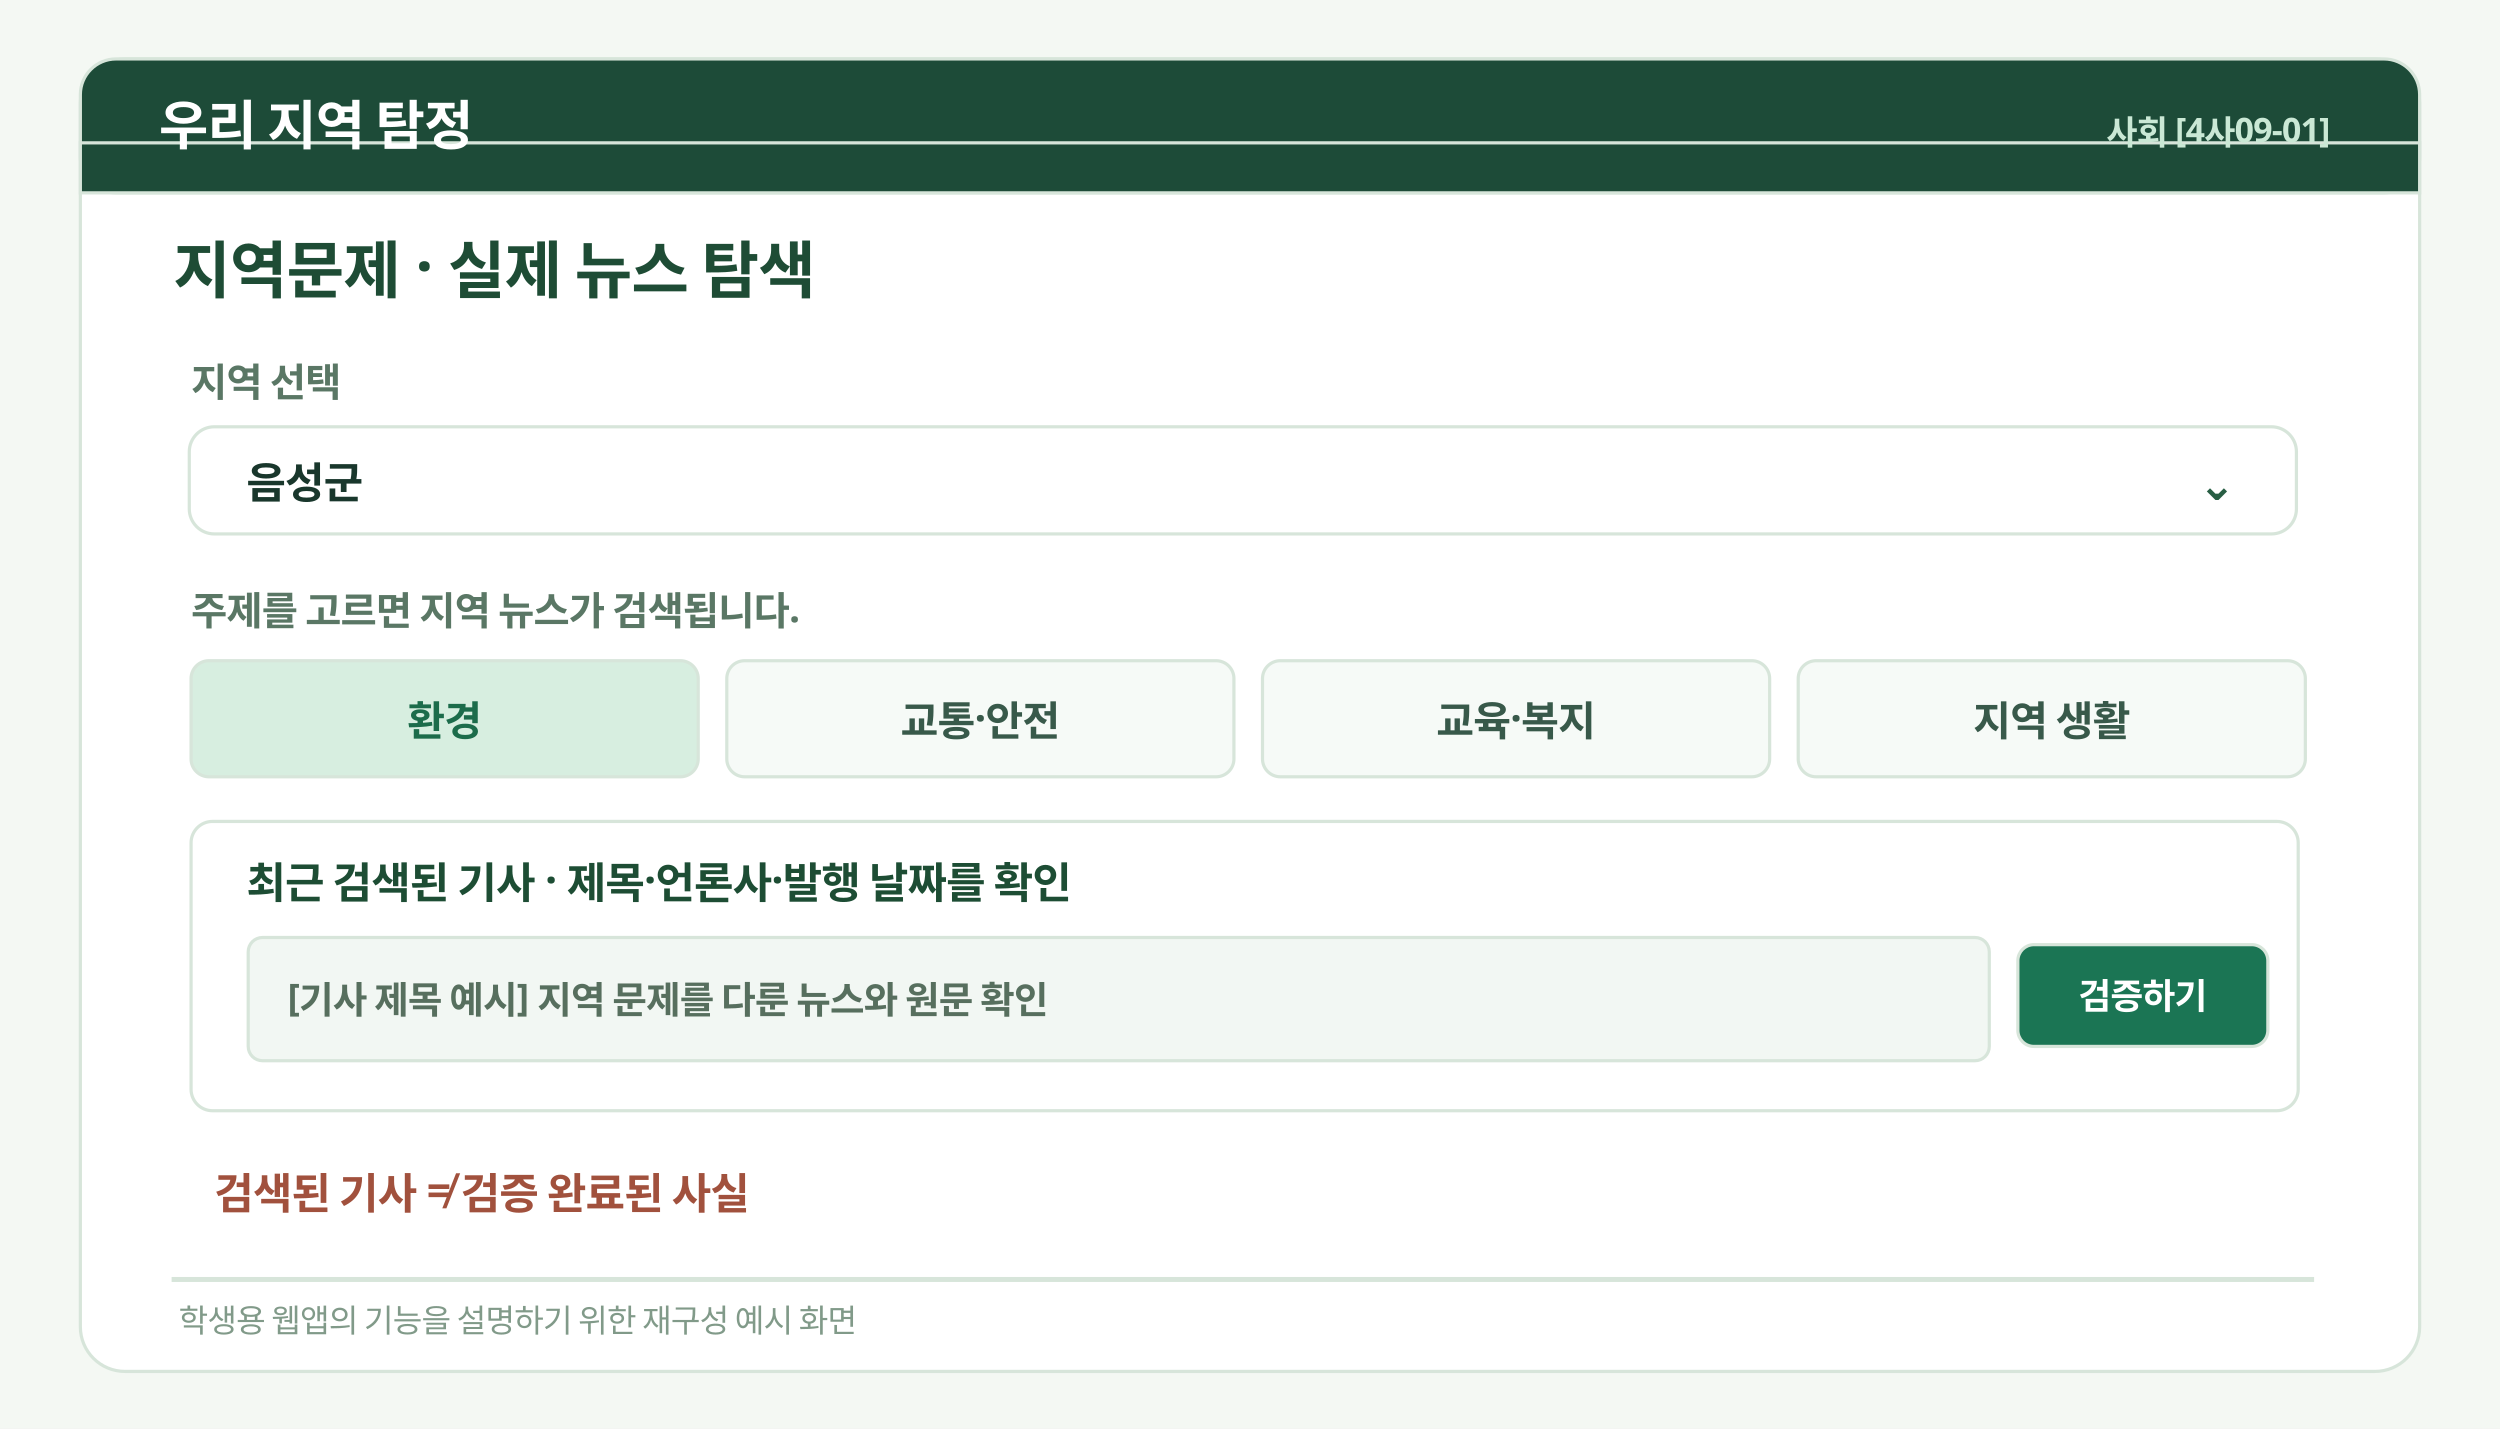
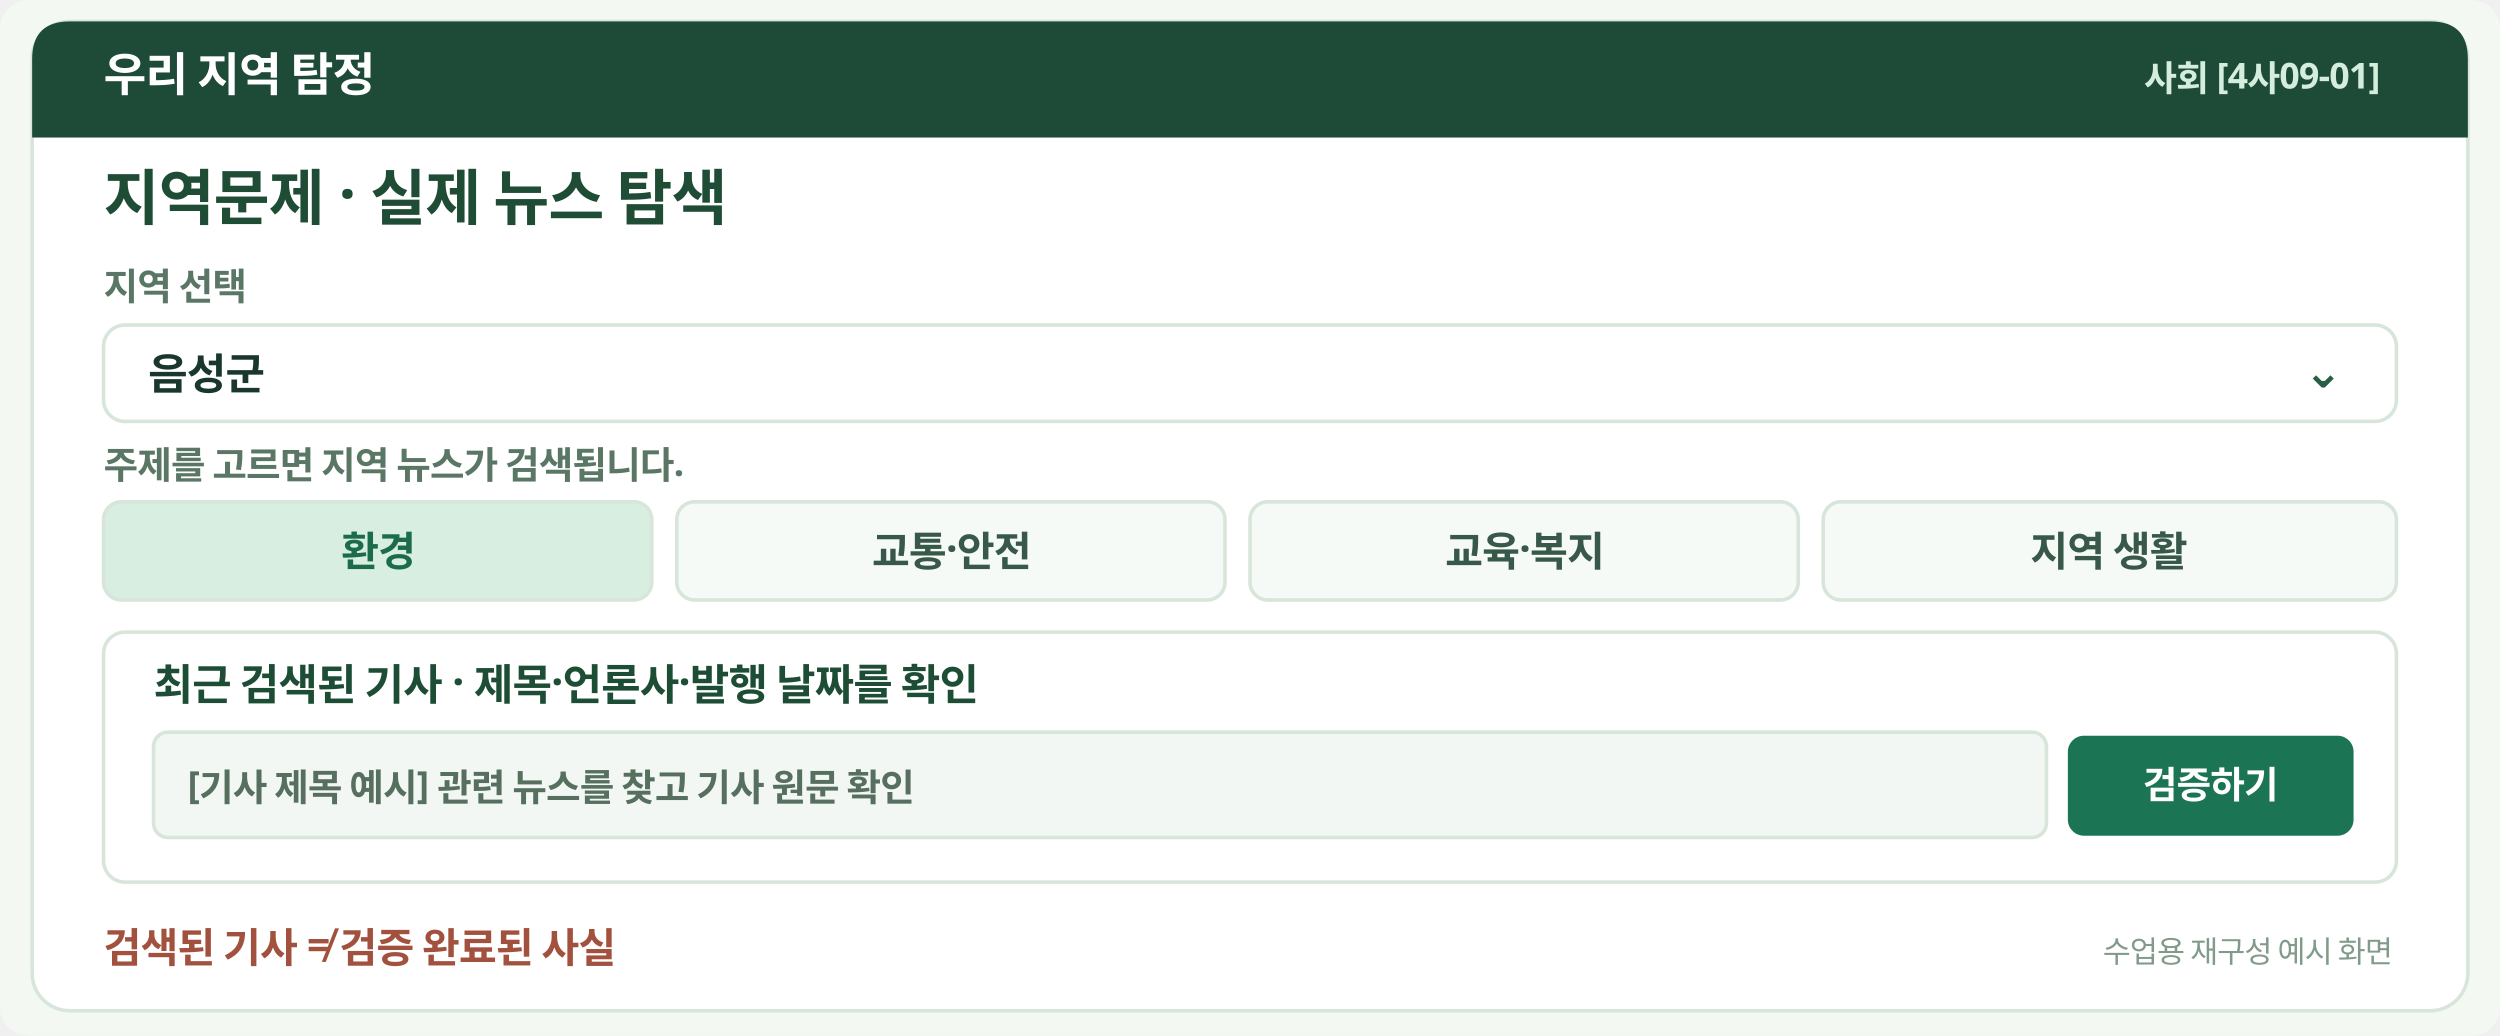
- <svg xmlns="http://www.w3.org/2000/svg" viewBox="0 0 1400 800" role="img" aria-label="지역문제 · 실제 뉴스 탐색">
+ <svg xmlns="http://www.w3.org/2000/svg" viewBox="0 0 1400 580" role="img" aria-label="지역문제 뉴스 탐색 화면. 지역 선택, 주제 선택, 기사 제목·날짜 확인과 검증하기 버튼">
  <style>text{font-family:"Apple SD Gothic Neo","Malgun Gothic",sans-serif;letter-spacing:-.45px}</style>
-   <rect x="0" y="0" width="1400" height="800" rx="0" fill="#f4f8f3" stroke="none" stroke-width="1.8" />
-   <rect x="45" y="33" width="1310" height="735" rx="25" fill="#fff" stroke="#d7e5da" stroke-width="1.8" />
-   <rect x="45" y="33" width="1310" height="75" rx="20" fill="#1d4b38" stroke="#d7e5da" stroke-width="1.8" />
-   <rect x="45" y="80" width="1310" height="28" rx="0" fill="#1d4b38" stroke="#d7e5da" stroke-width="1.8" />
-   <text x="89" y="81" font-size="30" fill="#fff" font-weight="850" text-anchor="start">우리 지역 탐정</text>
-   <text x="1305" y="81" font-size="19" fill="#cae8d5" font-weight="650" text-anchor="end">사회 [4사09-01]</text>
-   <text x="97" y="164" font-size="35" fill="#1e4c35" font-weight="850" text-anchor="start">지역문제 · 실제 뉴스 탐색</text>
-   <text x="107" y="222" font-size="22" fill="#5a7765" font-weight="700" text-anchor="start">지역 선택</text>
-   <rect x="106" y="239" width="1180" height="60" rx="14" fill="#fff" stroke="#d7e5da" stroke-width="1.8" />
-   <text x="138" y="279" font-size="24" fill="#19372c" font-weight="800" text-anchor="start">음성군</text>
-   <text x="1231" y="280" font-size="25" fill="#285e44" font-weight="800" text-anchor="start">⌄</text>
-   <text x="107" y="350" font-size="22" fill="#5a7765" font-weight="600" text-anchor="start">주제를 고르면 지역 뉴스가 검색됩니다.</text>
-   <rect x="107" y="370" width="284" height="65" rx="10" fill="#d7eee0" stroke="#d7e5da" stroke-width="1.8" />
-   <text x="249" y="412" font-size="23" fill="#1c6c4b" font-weight="800" text-anchor="middle">환경</text>
-   <rect x="407" y="370" width="284" height="65" rx="10" fill="#f6faf7" stroke="#d7e5da" stroke-width="1.8" />
-   <text x="549" y="412" font-size="23" fill="#38594a" font-weight="800" text-anchor="middle">교통·안전</text>
-   <rect x="707" y="370" width="284" height="65" rx="10" fill="#f6faf7" stroke="#d7e5da" stroke-width="1.8" />
-   <text x="849" y="412" font-size="23" fill="#38594a" font-weight="800" text-anchor="middle">교육·복지</text>
-   <rect x="1007" y="370" width="284" height="65" rx="10" fill="#f6faf7" stroke="#d7e5da" stroke-width="1.8" />
-   <text x="1149" y="412" font-size="23" fill="#38594a" font-weight="800" text-anchor="middle">지역 생활</text>
-   <rect x="107" y="460" width="1180" height="162" rx="12" fill="#fff" stroke="#d7e5da" stroke-width="1.8" />
-   <text x="138" y="503" font-size="24" fill="#1d4d34" font-weight="850" text-anchor="start">최근 검색된 기사 · 제목·언론사·발행 날짜를 확인</text>
-   <rect x="139" y="525" width="975" height="69" rx="8" fill="#f2f7f3" stroke="#d7e5da" stroke-width="1.8" />
-   <text x="161" y="566" font-size="21" fill="#576f5e" font-weight="650" text-anchor="start">[기사 제목 예시] 지역 문제를 다룬 뉴스와 원문 확인</text>
-   <rect x="1130" y="529" width="140" height="57" rx="9" fill="#1b7554" stroke="#d7e5da" stroke-width="1.8" />
-   <text x="1200" y="565" font-size="20" fill="#fff" font-weight="800" text-anchor="middle">검증하기</text>
-   <text x="120" y="677" font-size="24" fill="#a1513d" font-weight="800" text-anchor="start">검색된 기사 ≠ 검증 완료된 사실</text>
-   <rect x="97" y="716" width="1198" height="1" rx="0" fill="#e4eee6" stroke="#d7e5da" stroke-width="1.8" />
-   <text x="100" y="746" font-size="18" fill="#819a89" font-weight="500" text-anchor="start">학생용 웹앱의 기능을 설명하기 위한 재구성 예시 화면</text>
+   <rect width="1400" height="580" rx="16" fill="#f3f8f3" />
+   <rect x="18" y="12" width="1364" height="554" rx="21" fill="#fff" stroke="#d7e5da" stroke-width="2" />
+   <path d="M39 12H1361Q1382 12 1382 33V77H18V33Q18 12 39 12Z" fill="#1d4b38" />
+   <text x="58" y="51" font-size="26" font-weight="850" fill="#fff">우리 지역 탐정</text>
+   <text x="1333" y="51" font-size="20" font-weight="650" text-anchor="end" fill="#d4eddd">사회 [4사09-01]</text>
+   <text x="58" y="123" font-size="34" font-weight="850" fill="#1e4c35">지역문제 · 실제 뉴스 탐색</text>
+   <text x="58" y="168" font-size="21" font-weight="700" fill="#5a7765">지역 선택</text>
+   <rect x="58" y="182" width="1284" height="54" rx="12" fill="#fff" stroke="#d7e5da" stroke-width="2" />
+   <text x="83" y="218" font-size="24" font-weight="800" fill="#19372c">음성군</text>
+   <text x="1301" y="217" font-size="26" font-weight="800" text-anchor="middle" fill="#285e44">⌄</text>
+   <text x="58" y="268" font-size="21" font-weight="620" fill="#5a7765">주제를 고르면 지역 뉴스가 검색됩니다.</text>
+   <rect x="58" y="281" width="307" height="55" rx="10" fill="#d7eee0" stroke="#d7e5da" stroke-width="2" />
+   <text x="212" y="317" font-size="23" font-weight="800" text-anchor="middle" fill="#1c6c4b">환경</text>
+   <rect x="379" y="281" width="307" height="55" rx="10" fill="#f6faf7" stroke="#d7e5da" stroke-width="2" />
+   <text x="533" y="317" font-size="23" font-weight="800" text-anchor="middle" fill="#38594a">교통·안전</text>
+   <rect x="700" y="281" width="307" height="55" rx="10" fill="#f6faf7" stroke="#d7e5da" stroke-width="2" />
+   <text x="854" y="317" font-size="23" font-weight="800" text-anchor="middle" fill="#38594a">교육·복지</text>
+   <rect x="1021" y="281" width="321" height="55" rx="10" fill="#f6faf7" stroke="#d7e5da" stroke-width="2" />
+   <text x="1181" y="317" font-size="23" font-weight="800" text-anchor="middle" fill="#38594a">지역 생활</text>
+   <rect x="58" y="354" width="1284" height="140" rx="12" fill="#fff" stroke="#d7e5da" stroke-width="2" />
+   <text x="86" y="392" font-size="24" font-weight="850" fill="#1d4d34">최근 검색된 기사 · 제목·언론사·발행 날짜를 확인</text>
+   <rect x="86" y="410" width="1060" height="59" rx="8" fill="#f2f7f3" stroke="#d7e5da" stroke-width="2" />
+   <text x="105" y="447" font-size="21" font-weight="620" fill="#576f5e">[기사 제목 예시] 관련 뉴스를 찾고 기사 원문 확인</text>
+   <rect x="1158" y="412" width="160" height="56" rx="9" fill="#1b7554" />
+   <text x="1238" y="447" font-size="21" font-weight="800" text-anchor="middle" fill="#fff">검증하기</text>
+   <text x="58" y="539" font-size="23" font-weight="800" fill="#a1513d">검색된 기사 ≠ 검증 완료된 사실</text>
+   <text x="1340" y="539" font-size="17" font-weight="500" text-anchor="end" fill="#819a89">수업용 재구성 예시 화면</text>
</svg>
